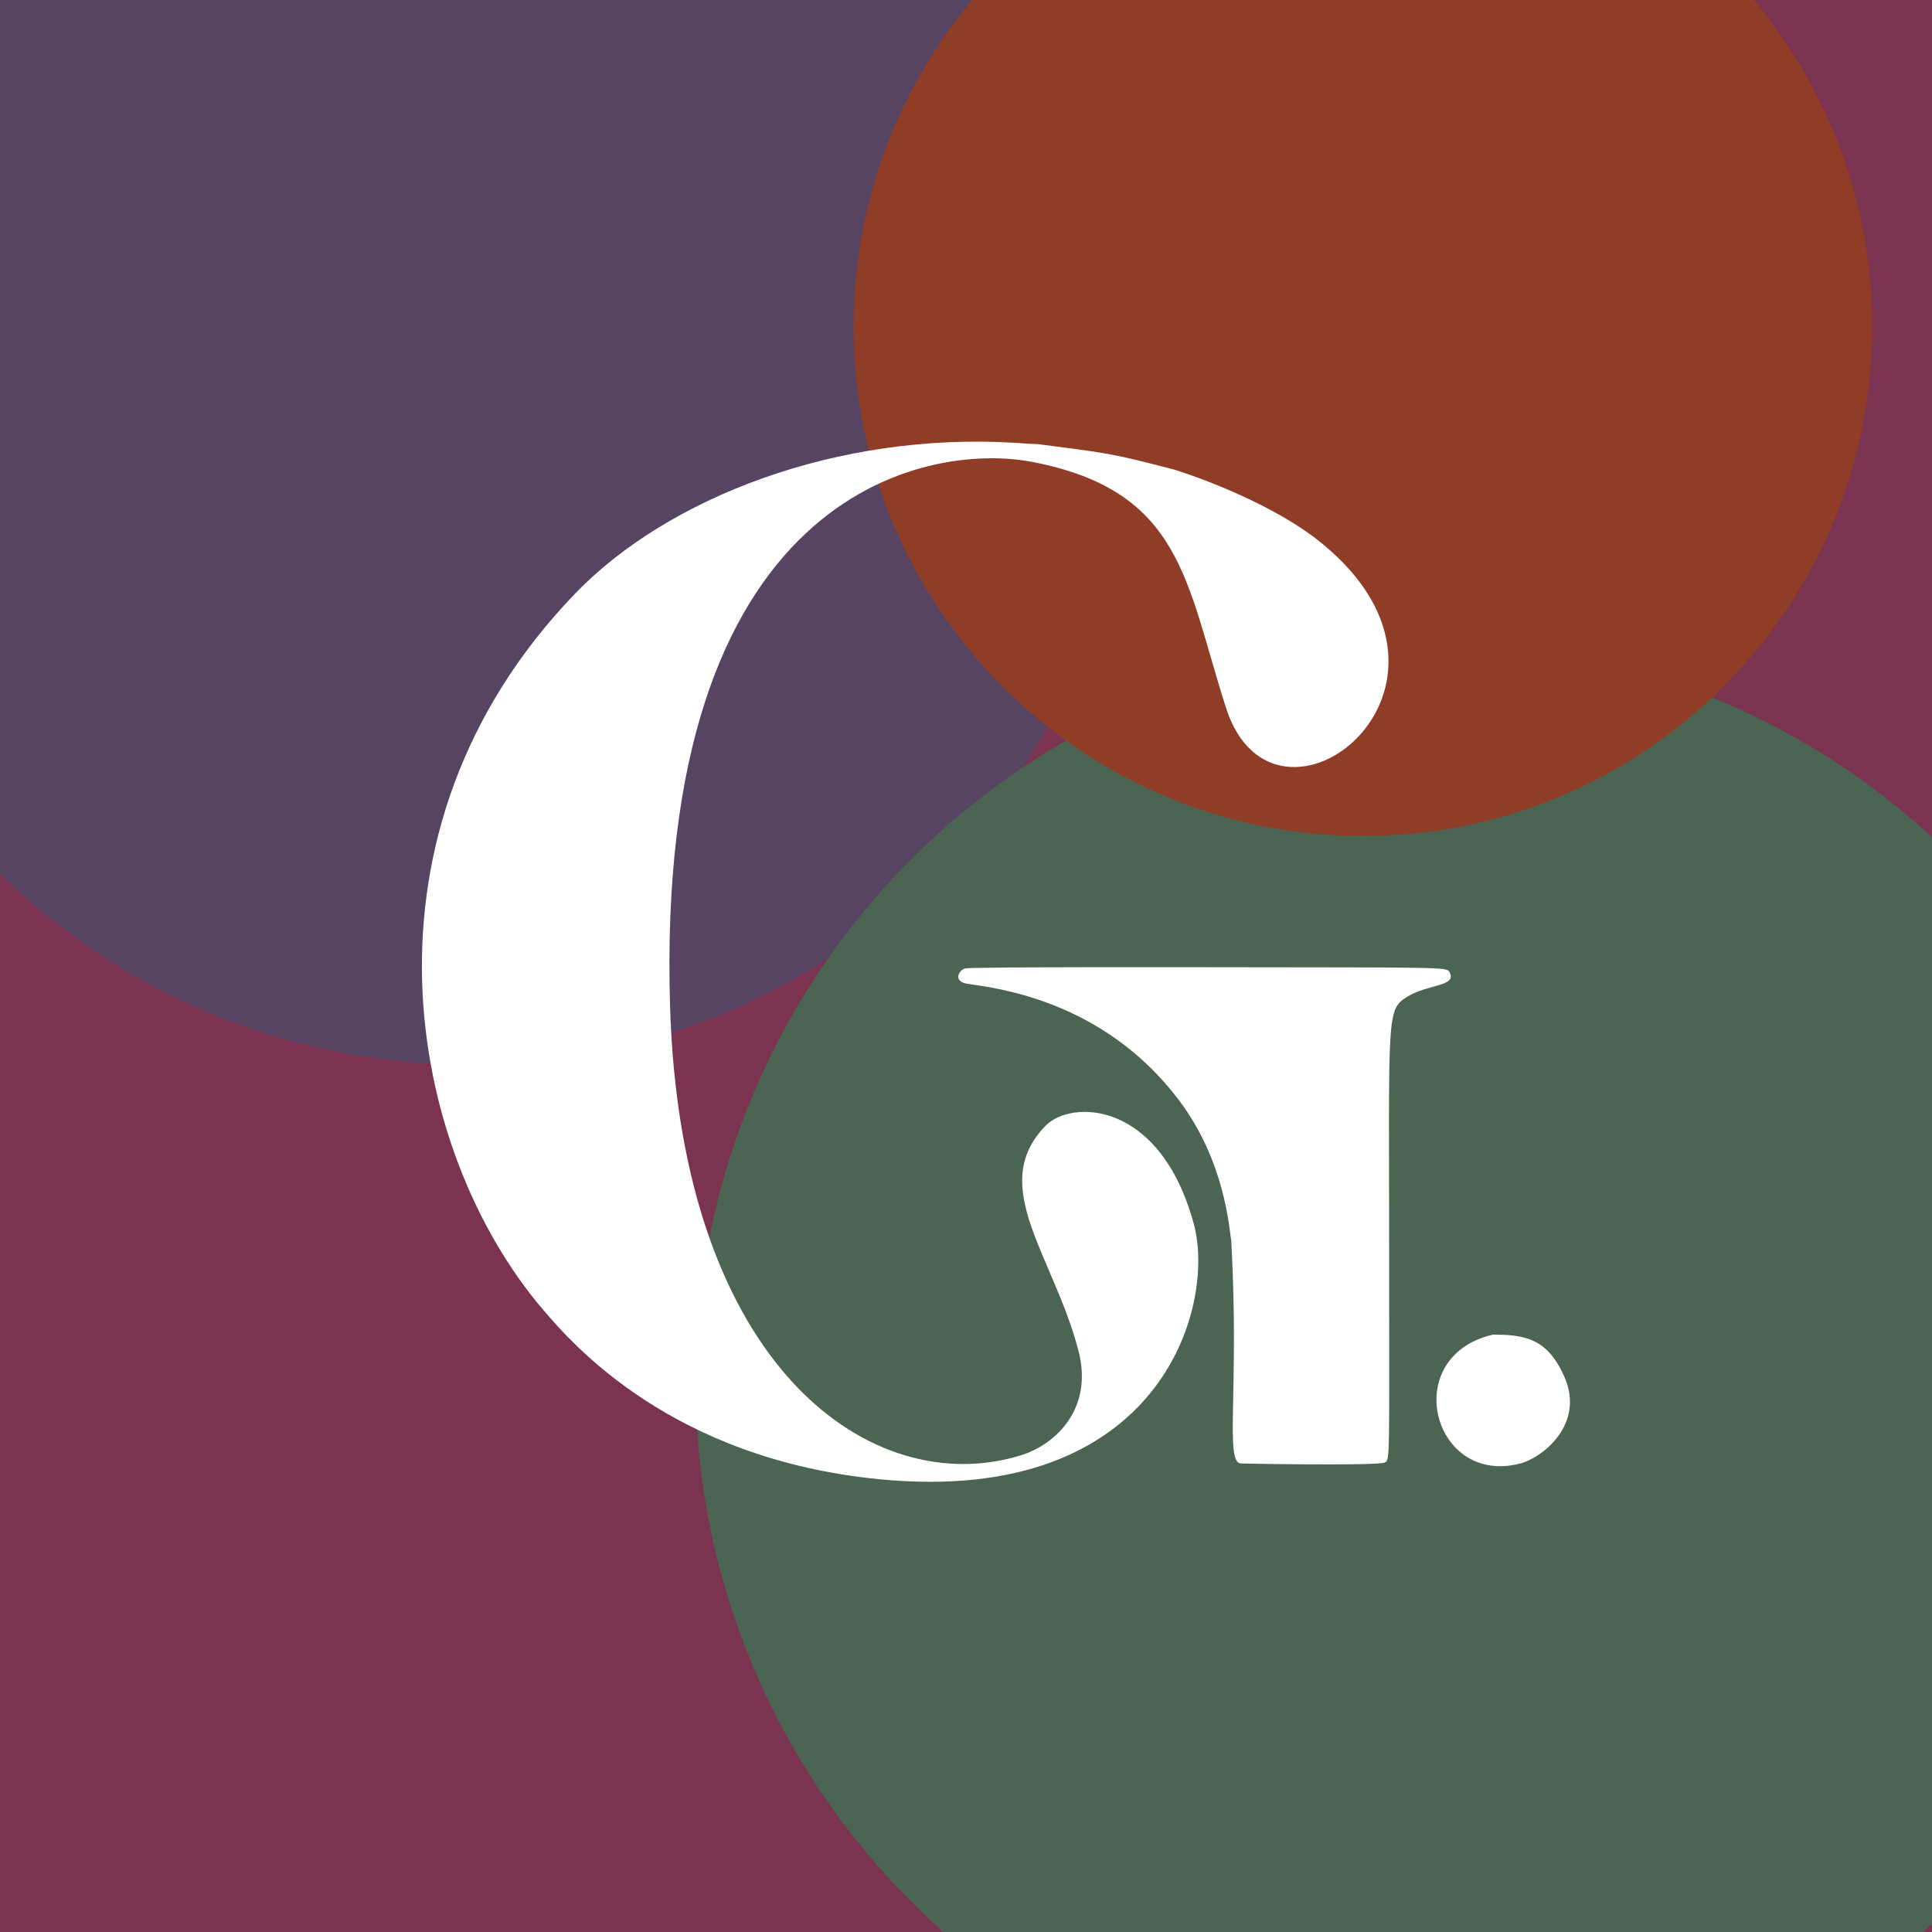
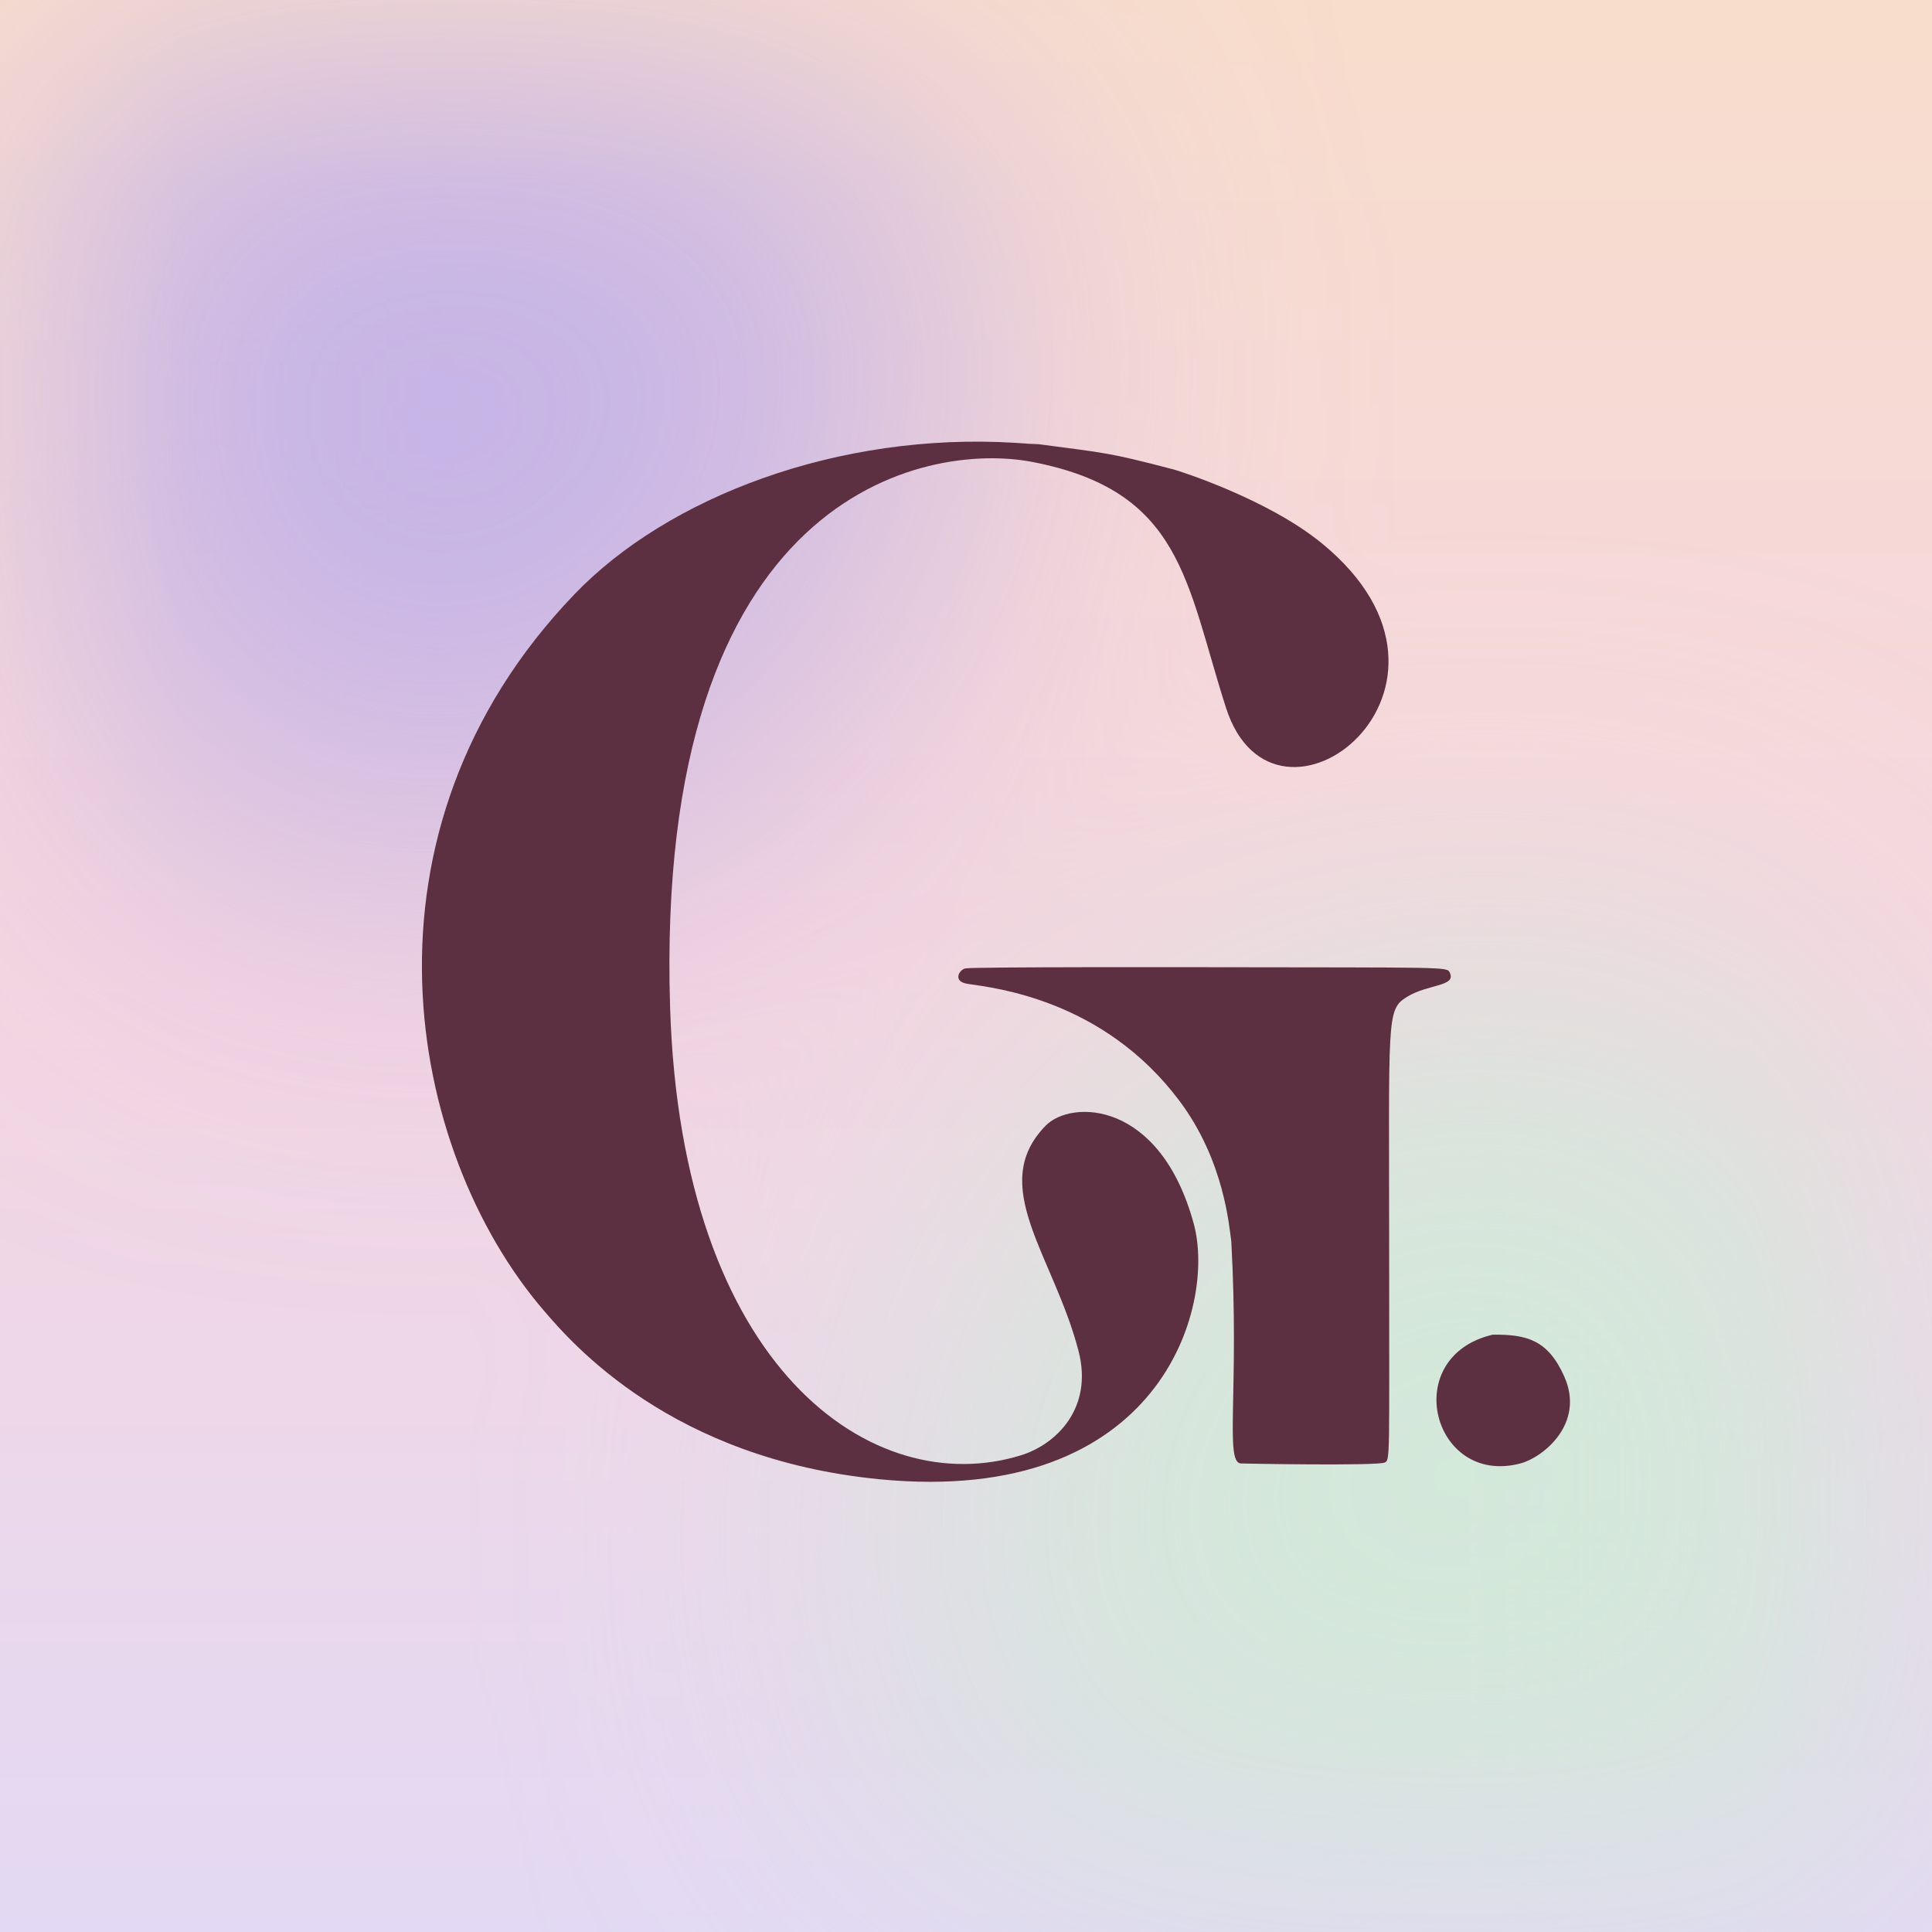
<svg xmlns="http://www.w3.org/2000/svg" width="1024" height="1024" viewBox="84 74 1100 1100">
  <defs>
-     <mask id="cut" maskUnits="userSpaceOnUse" x="84" y="74" width="1100" height="1100">
-       <rect x="84" y="74" width="1100" height="1100" fill="#FFFFFF" />
-       <g fill="#000000" transform="matrix(1.224609,0,0,1.224609,0,0)">
-         <path d="M551.472,266.944C583.313,271.204 583.391,270.631 614.43,278.74C616.161,279.192 657.709,292.222 683.112,312.993C765.112,380.04 661.277,460.318 638.586,389.473C619.893,331.112 618.332,288.638 548.557,275.195C499.004,265.648 372.79,289.389 380.134,528.511C385.309,697.017 474.558,758.359 543.355,737.012C559.399,732.034 576.969,715.374 570.048,688.603C558.607,644.349 527.42,611.721 554.762,583.778C566.729,571.547 608.016,571.987 623.625,629.462C634.071,667.925 608.176,760.911 477.54,748.18C380.87,738.759 334.756,685.29 321.338,669.639C257.685,595.394 229.589,447.216 335.702,336.693C379.117,291.473 458.287,261.27 540.511,266.311C546.027,266.649 546.008,266.699 546.486,266.727C549.08,266.877 548.981,266.8 551.472,266.944Z" />
-         <path d="M641.061,637.529C640.029,630.691 637.876,600.147 616.906,572.189C581.742,525.306 531.532,519.783 518.441,517.837C511.265,516.77 514.599,511.108 517.523,510.656C522.18,509.937 623.303,510.101 632.501,510.116C740.247,510.29 741.231,509.914 742.558,512.463C746.056,519.179 732.417,517.877 722.761,523.894C713.033,529.954 714.448,532.776 714.454,644.5C714.458,738.197 714.937,739.179 712.436,740.386C709.026,742.032 646.598,740.917 645.45,740.831C637.936,740.267 644.841,706.534 641.061,637.529Z" />
-         <path d="M762.557,680.968C778.511,680.764 788.289,683.47 795.843,700.347C805.713,722.4 785.888,738.044 775.582,740.795C734.71,751.706 718.842,691.255 762.557,680.968Z" />
-       </g>
-     </mask>
+     <linearGradient id="gA2" x1="0" y1="0" x2="0" y2="1">
+       <stop offset="0" stop-color="#F8DDCC" />
+       <stop offset="0.5" stop-color="#F5D6E0" />
+       <stop offset="1" stop-color="#E3D9F4" />
+     </linearGradient>
+     <filter id="soft" x="-40%" y="-40%" width="180%" height="180%">
+       <feGaussianBlur stdDeviation="110" />
+     </filter>
  </defs>
-   <rect x="84" y="74" width="1100" height="1100" fill="#FFFFFF" />
-   <g mask="url(#cut)">
-     <rect x="84" y="74" width="1100" height="1100" fill="#7A3350" />
-     <circle cx="350" cy="300" r="380" fill="#574463" />
-     <circle cx="900" cy="860" r="420" fill="#4C6552" />
-     <circle cx="860" cy="260" r="290" fill="#8F3D26" />
+   <rect x="84" y="74" width="1100" height="1100" fill="url(#gA2)" />
+   <g filter="url(#soft)">
+     <circle cx="330" cy="280" r="290" fill="#C6B4E6" />
+     <circle cx="930" cy="950" r="320" fill="#D3E8DA" />
+   </g>
+   <g fill="#5C2F41" transform="matrix(1.224609,0,0,1.224609,0,0)">
+     <path d="M551.472,266.944C583.313,271.204 583.391,270.631 614.43,278.74C616.161,279.192 657.709,292.222 683.112,312.993C765.112,380.04 661.277,460.318 638.586,389.473C619.893,331.112 618.332,288.638 548.557,275.195C499.004,265.648 372.79,289.389 380.134,528.511C385.309,697.017 474.558,758.359 543.355,737.012C559.399,732.034 576.969,715.374 570.048,688.603C558.607,644.349 527.42,611.721 554.762,583.778C566.729,571.547 608.016,571.987 623.625,629.462C634.071,667.925 608.176,760.911 477.54,748.18C380.87,738.759 334.756,685.29 321.338,669.639C257.685,595.394 229.589,447.216 335.702,336.693C379.117,291.473 458.287,261.27 540.511,266.311C546.027,266.649 546.008,266.699 546.486,266.727C549.08,266.877 548.981,266.8 551.472,266.944Z" />
+     <path d="M641.061,637.529C640.029,630.691 637.876,600.147 616.906,572.189C581.742,525.306 531.532,519.783 518.441,517.837C511.265,516.77 514.599,511.108 517.523,510.656C522.18,509.937 623.303,510.101 632.501,510.116C740.247,510.29 741.231,509.914 742.558,512.463C746.056,519.179 732.417,517.877 722.761,523.894C713.033,529.954 714.448,532.776 714.454,644.5C714.458,738.197 714.937,739.179 712.436,740.386C709.026,742.032 646.598,740.917 645.45,740.831C637.936,740.267 644.841,706.534 641.061,637.529Z" />
+     <path d="M762.557,680.968C778.511,680.764 788.289,683.47 795.843,700.347C805.713,722.4 785.888,738.044 775.582,740.795C734.71,751.706 718.842,691.255 762.557,680.968Z" />
  </g>
</svg>
